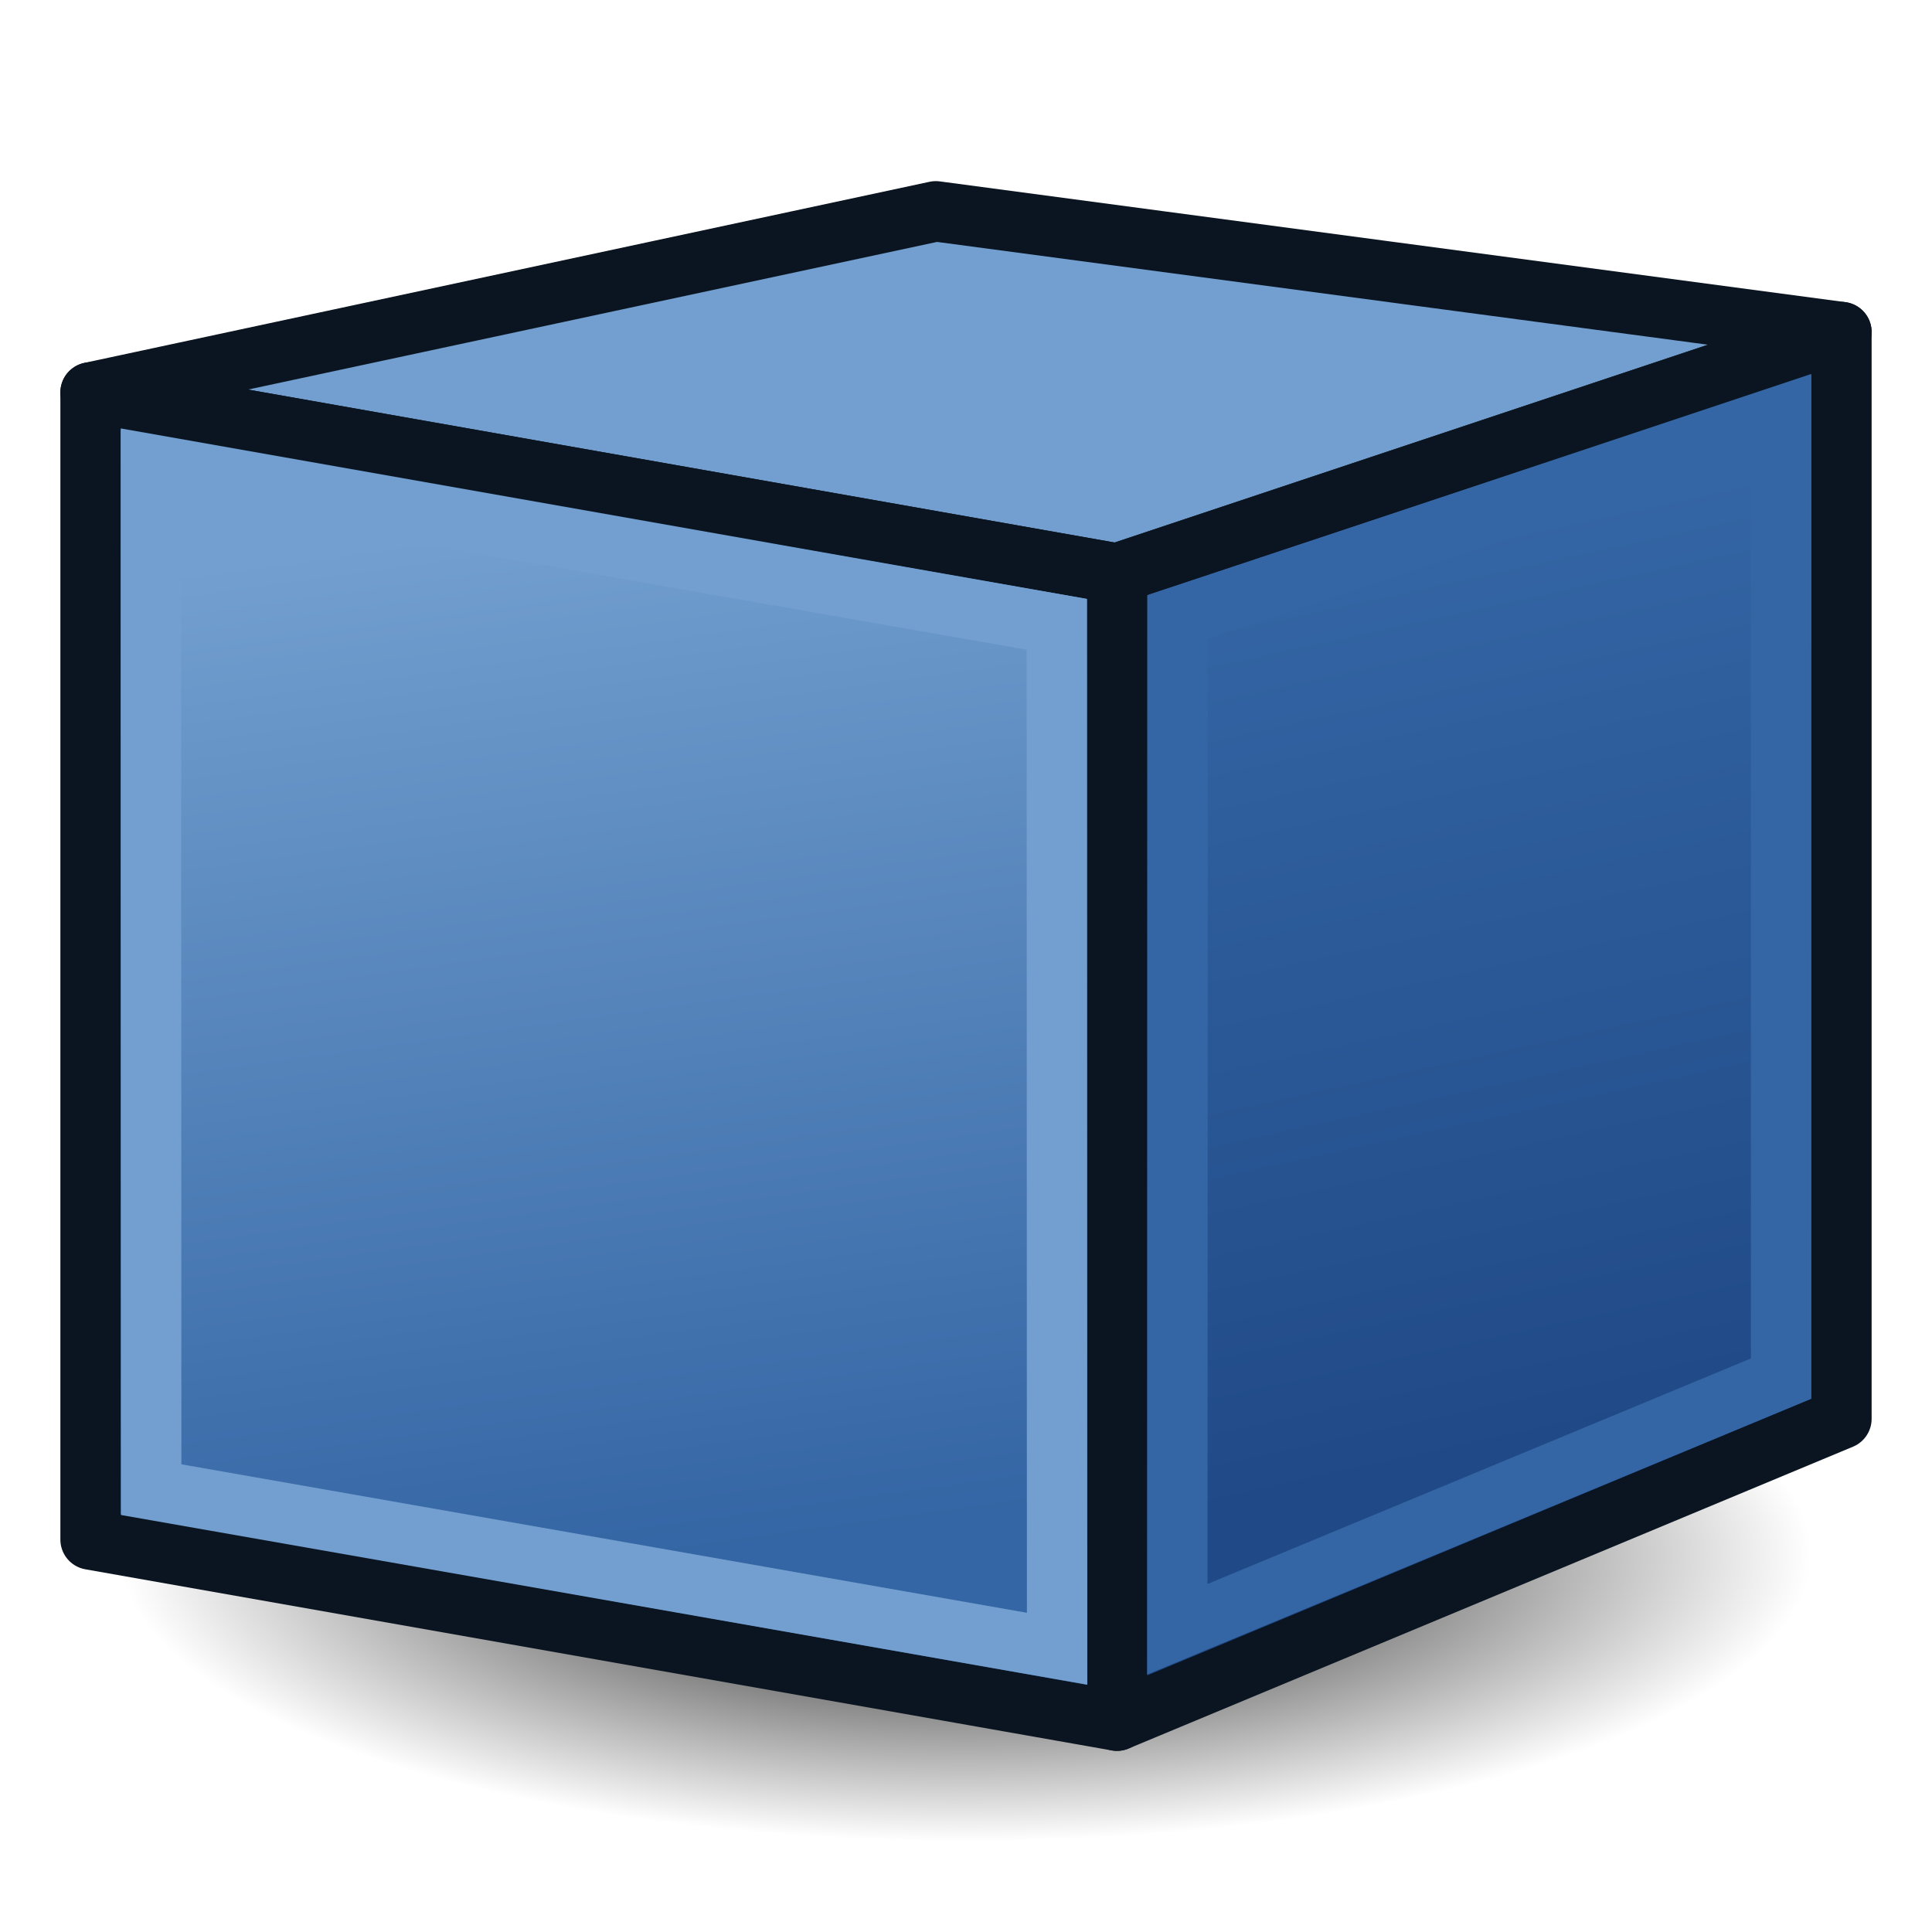
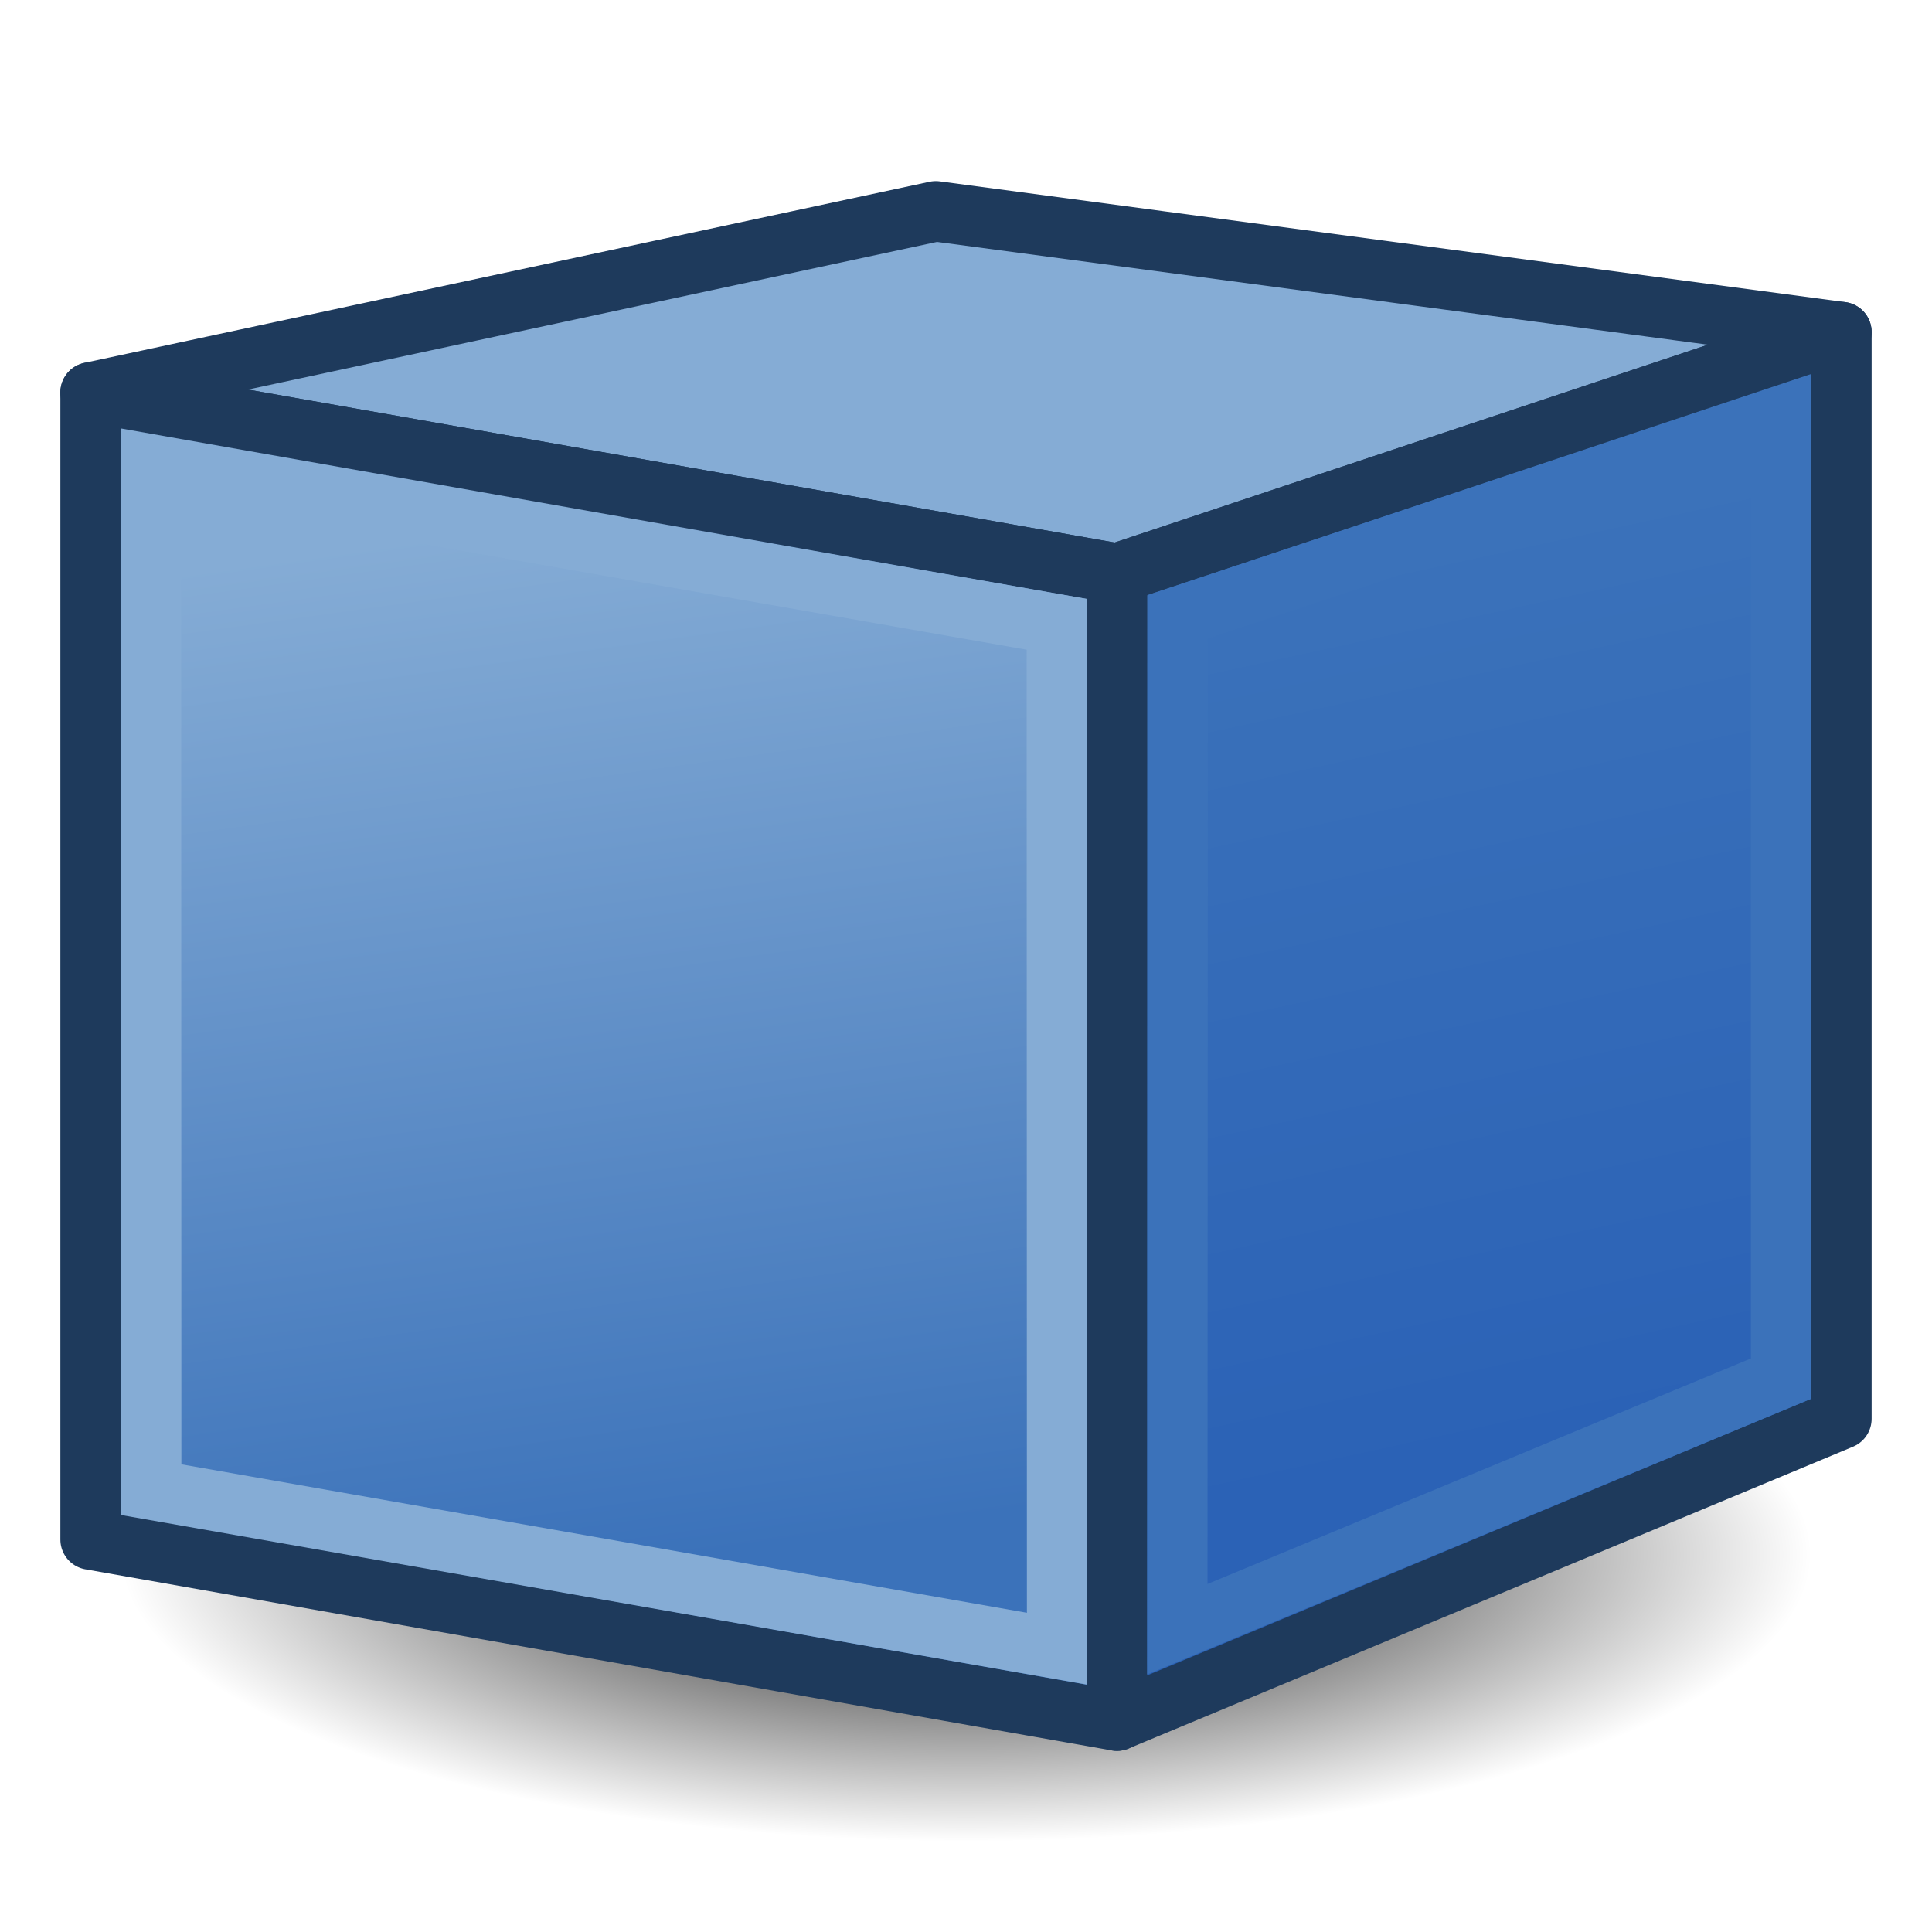
<svg xmlns="http://www.w3.org/2000/svg" xmlns:xlink="http://www.w3.org/1999/xlink" version="1.1" id="svg2980" height="64px" width="64px">
  <defs id="defs2982">
    <linearGradient id="linearGradient3794">
      <stop id="stop3796" offset="0" style="stop-color:#000000;stop-opacity:1" />
      <stop id="stop3798" offset="1" style="stop-color:#000000;stop-opacity:0" />
    </linearGradient>
    <linearGradient id="linearGradient3864">
      <stop style="stop-color:#71b2f8;stop-opacity:1" offset="0" id="stop3866" />
      <stop style="stop-color:#002795;stop-opacity:1" offset="1" id="stop3868" />
    </linearGradient>
    <linearGradient gradientUnits="userSpaceOnUse" y2="21.311" x2="17.329" y1="55.718" x1="22.117" id="linearGradient3773" xlink:href="#linearGradient3767" gradientTransform="translate(0,-4)" />
    <linearGradient id="linearGradient3767">
-       <stop id="stop3769" offset="0" style="stop-color:#3465a4;stop-opacity:1" />
-       <stop id="stop3771" offset="1" style="stop-color:#729fcf;stop-opacity:1" />
+       <stop id="stop3769" offset="0" style="stop-color:#3b72ba;stop-opacity:1" />
+       <stop id="stop3771" offset="1" style="stop-color:#85acd5;stop-opacity:1" />
    </linearGradient>
    <linearGradient gradientUnits="userSpaceOnUse" y2="21.837" x2="47.502" y1="51.18" x1="53.897" id="linearGradient3783" xlink:href="#linearGradient3777" gradientTransform="translate(0,-4)" />
    <linearGradient id="linearGradient3777">
-       <stop id="stop3779" offset="0" style="stop-color:#204a87;stop-opacity:1" />
-       <stop id="stop3781" offset="1" style="stop-color:#3465a4;stop-opacity:1" />
+       <stop id="stop3779" offset="0" style="stop-color:#2b62b6;stop-opacity:1" />
+       <stop id="stop3781" offset="1" style="stop-color:#3b72ba;stop-opacity:1" />
    </linearGradient>
    <radialGradient gradientUnits="userSpaceOnUse" gradientTransform="matrix(0.9334821,-2.2905276e-8,0,0.2868757,0.06651751,32.09059)" r="41" fy="45" fx="1" cy="45" cx="1" id="radialGradient3800" xlink:href="#linearGradient3794" />
  </defs>
  <g id="layer1">
    <path transform="matrix(0.7317073,0,0,0.8076923,31.26829,15.15385)" d="m 42,45 a 41,13 0 1 1 -82,0 41,13 0 1 1 82,0 z" id="path3024" style="fill:url(#radialGradient3800);fill-opacity:1;stroke:none" />
-     <path id="path2993" d="M 3,13 37,19 61,11 31,7 z" style="fill:#729fcf;stroke:#0b1521;stroke-width:2;stroke-linecap:butt;stroke-linejoin:round;stroke-opacity:1" />
-     <path id="path2995" d="M 61,11 61,47 37,57 37,19 z" style="fill:url(#linearGradient3783);fill-opacity:1;stroke:#0b1521;stroke-width:2;stroke-linecap:butt;stroke-linejoin:round;stroke-opacity:1" />
-     <path style="fill:url(#linearGradient3773);fill-opacity:1;fill-rule:evenodd;stroke:#0b1521;stroke-width:2;stroke-linecap:butt;stroke-linejoin:round;stroke-miterlimit:4;stroke-opacity:1;stroke-dasharray:none;stroke-dashoffset:0;marker:none;visibility:visible;display:inline;overflow:visible;enable-background:accumulate" d="M 3,13 37,19 37,57 3,51 z" id="path3825" />
-     <path id="path3765" d="m 5,15.428 0.009,33.919 30.009,5.269 -0.009,-33.934 z" style="fill:none;stroke:#729fcf;stroke-width:2;stroke-linecap:butt;stroke-linejoin:miter;stroke-opacity:1" />
-     <path id="path3775" d="m 39.012,20.434 -0.012,33.535 20.001,-8.301 3.6e-4,-31.867 z" style="fill:none;stroke:#3465a4;stroke-width:2;stroke-linecap:butt;stroke-linejoin:miter;stroke-opacity:1" />
+     <path id="path2993" d="M 3,13 37,19 61,11 31,7 z" style="fill:#85acd5;stroke:#1e3a5c;stroke-width:2;stroke-linecap:butt;stroke-linejoin:round;stroke-opacity:1" />
+     <path id="path2995" d="M 61,11 61,47 37,57 37,19 z" style="fill:url(#linearGradient3783);fill-opacity:1;stroke:#1e3a5c;stroke-width:2;stroke-linecap:butt;stroke-linejoin:round;stroke-opacity:1" />
+     <path style="fill:url(#linearGradient3773);fill-opacity:1;fill-rule:evenodd;stroke:#1e3a5c;stroke-width:2;stroke-linecap:butt;stroke-linejoin:round;stroke-miterlimit:4;stroke-opacity:1;stroke-dasharray:none;stroke-dashoffset:0;marker:none;visibility:visible;display:inline;overflow:visible;enable-background:accumulate" d="M 3,13 37,19 37,57 3,51 z" id="path3825" />
+     <path id="path3765" d="m 5,15.428 0.009,33.919 30.009,5.269 -0.009,-33.934 z" style="fill:none;stroke:#85acd5;stroke-width:2;stroke-linecap:butt;stroke-linejoin:miter;stroke-opacity:1" />
+     <path id="path3775" d="m 39.012,20.434 -0.012,33.535 20.001,-8.301 3.6e-4,-31.867 z" style="fill:none;stroke:#3b72ba;stroke-width:2;stroke-linecap:butt;stroke-linejoin:miter;stroke-opacity:1" />
  </g>
</svg>
